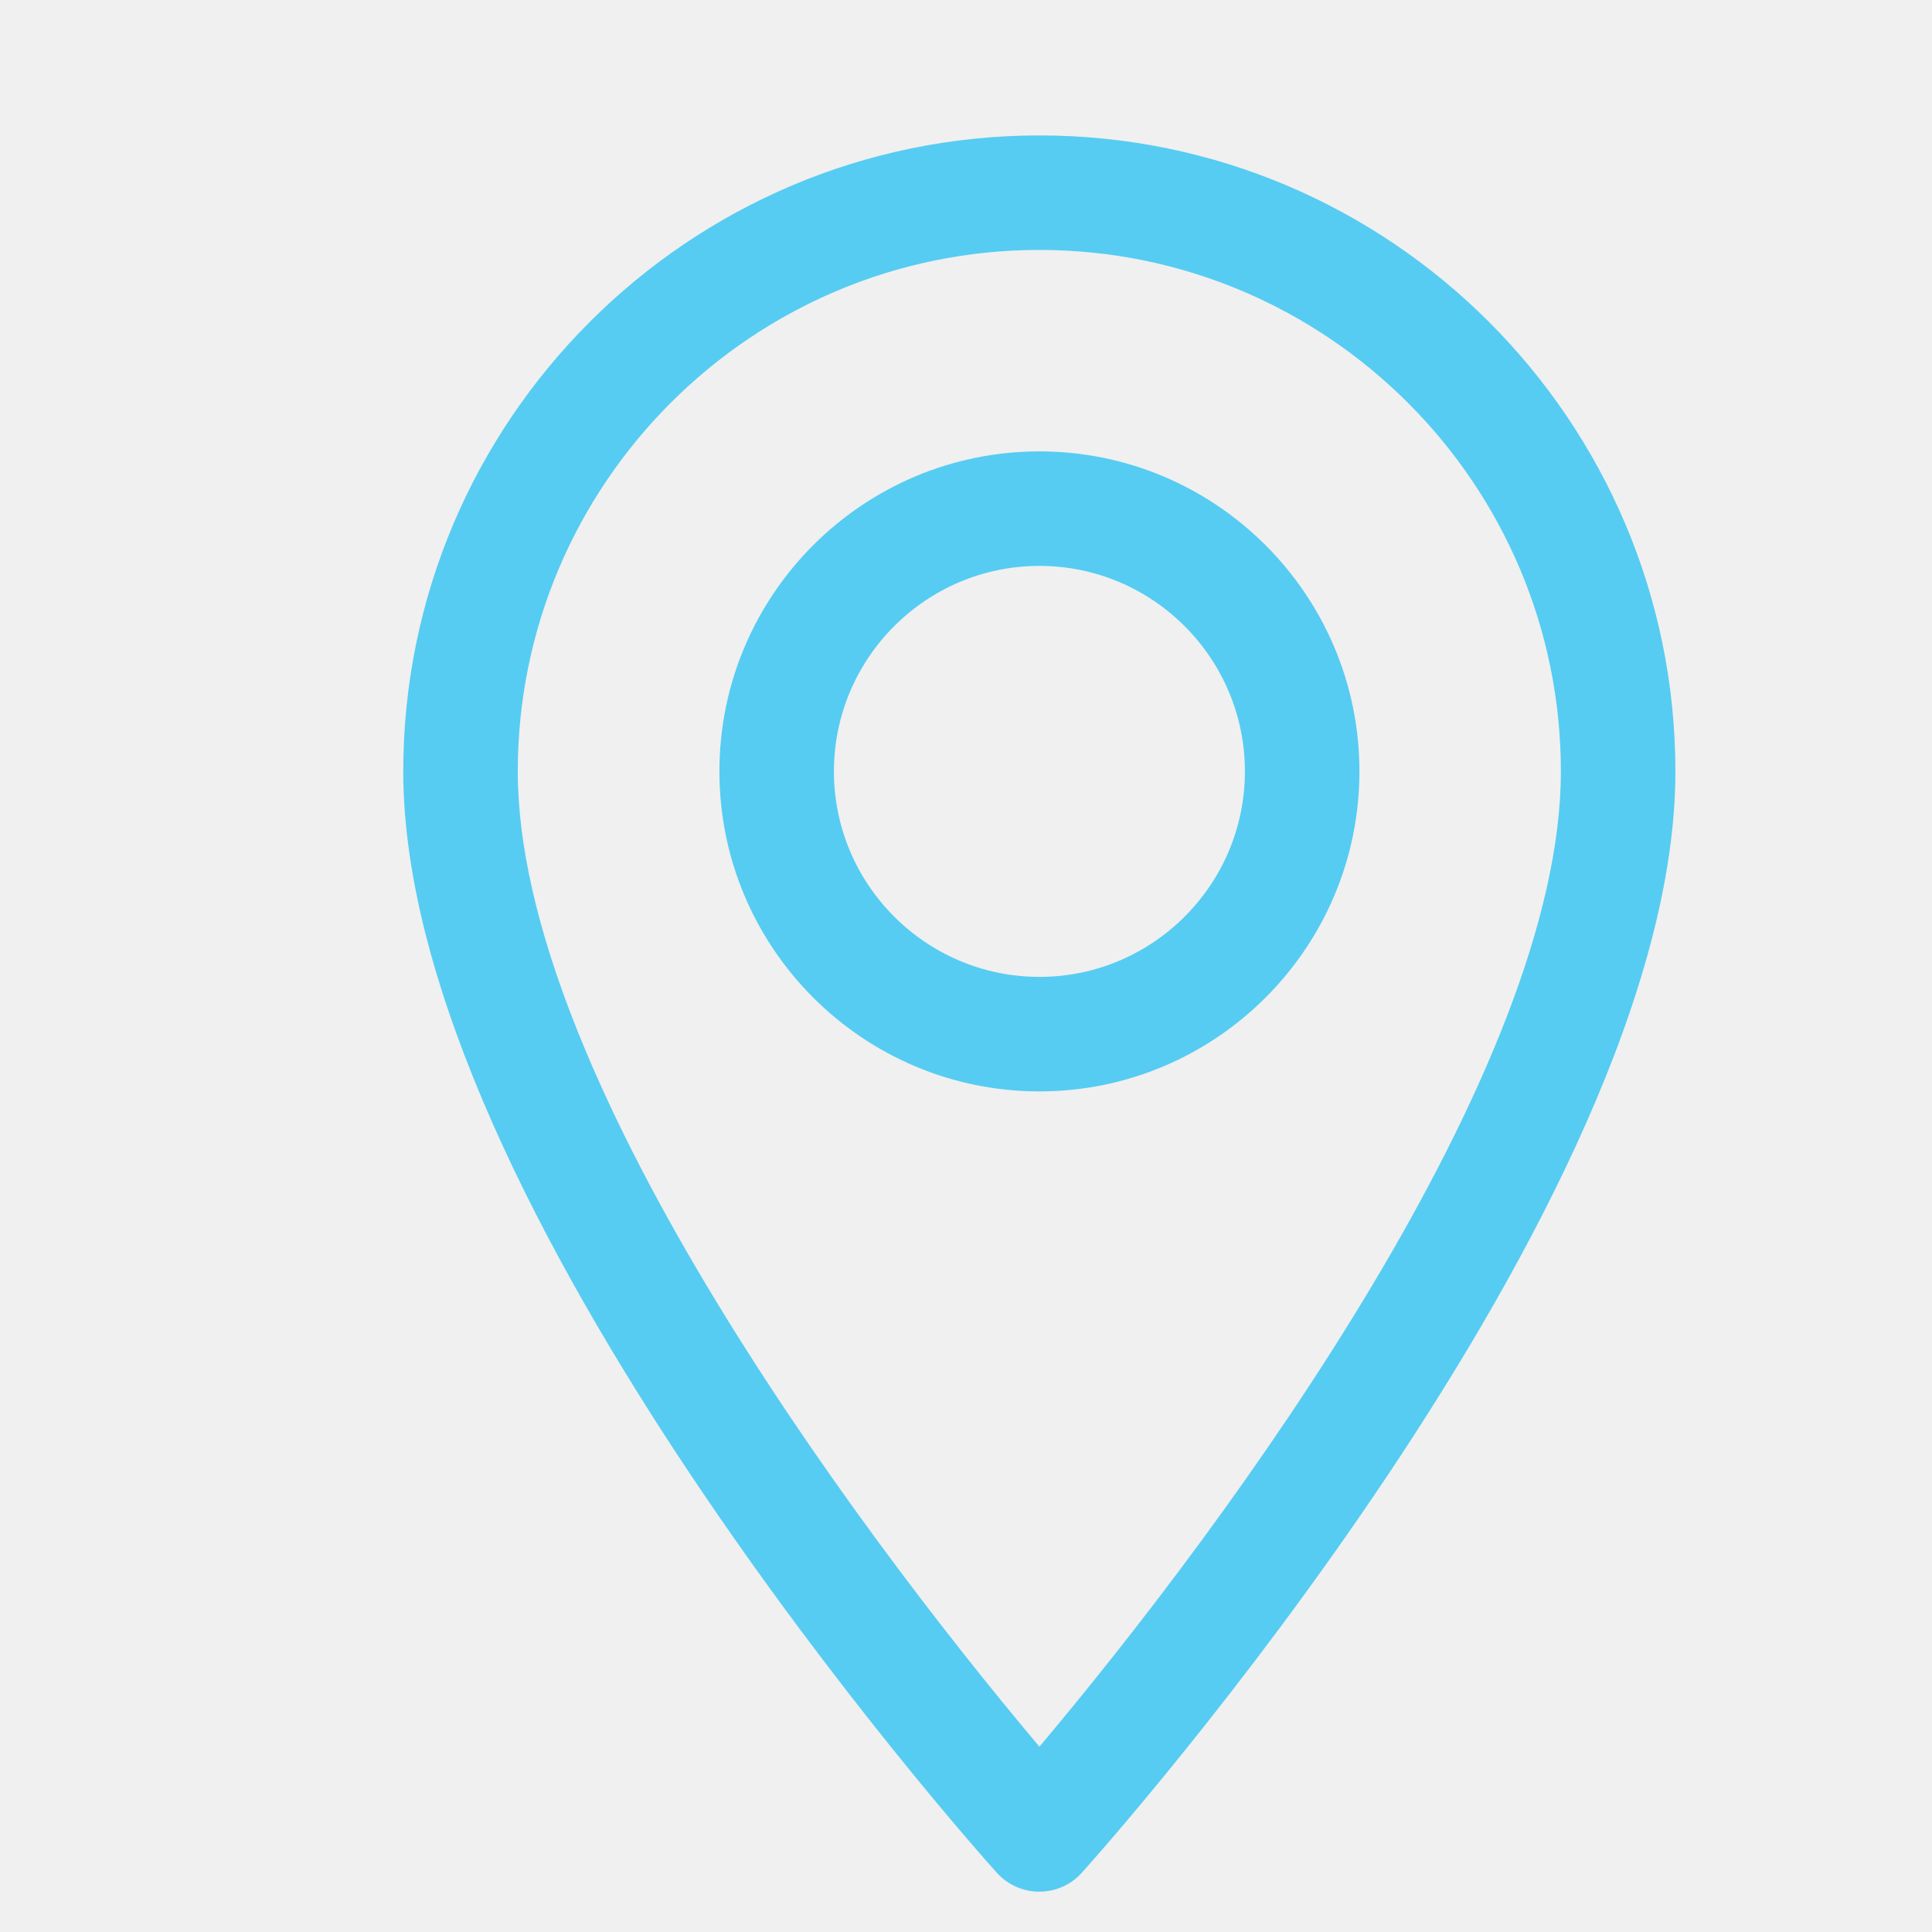
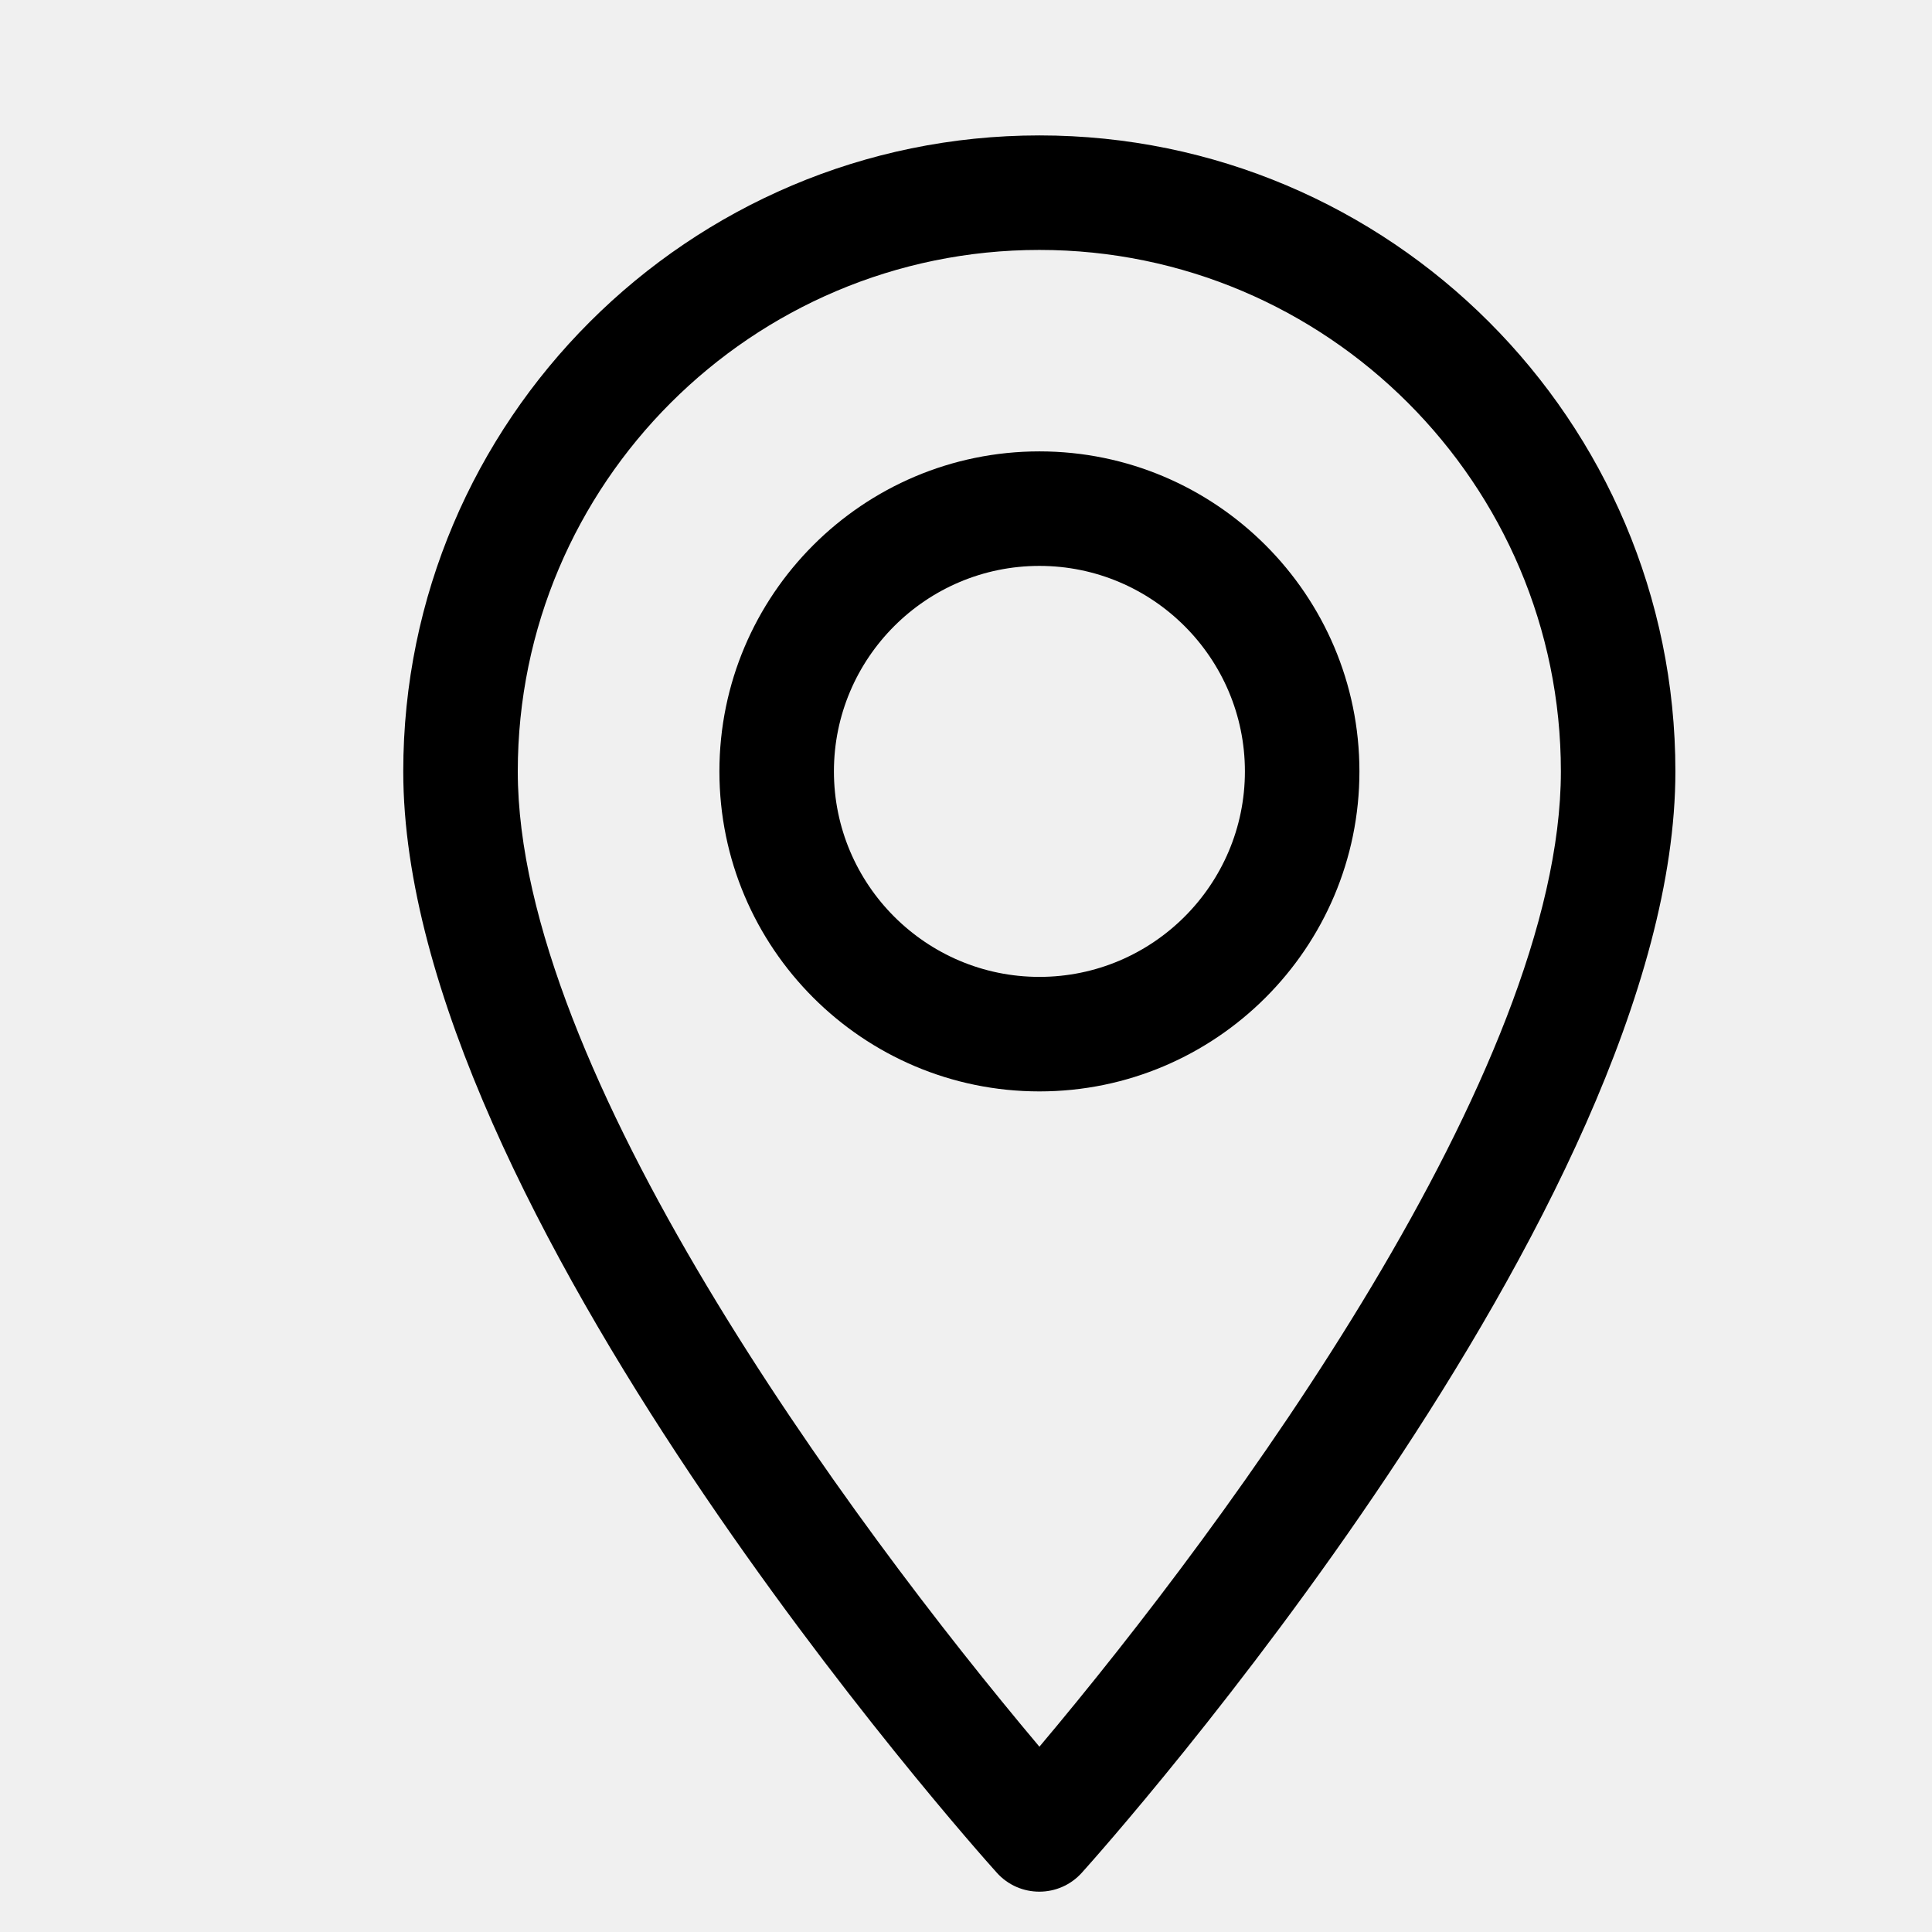
<svg xmlns="http://www.w3.org/2000/svg" width="11" height="11" viewBox="0 0 11 11" fill="none">
  <g clip-path="url(#clip0)">
-     <path d="M5.918 0.771C3.921 0.771 2.296 2.395 2.296 4.392C2.296 6.87 5.537 10.509 5.675 10.662C5.805 10.807 6.031 10.806 6.16 10.662C6.298 10.509 9.539 6.87 9.539 4.392C9.539 2.395 7.915 0.771 5.918 0.771ZM5.918 9.945C4.827 8.649 2.948 6.093 2.948 4.392C2.948 2.755 4.28 1.423 5.918 1.423C7.555 1.423 8.887 2.755 8.887 4.392C8.887 6.093 7.009 8.649 5.918 9.945Z" fill="#56CCF2" />
-     <path d="M5.918 2.57C4.913 2.57 4.096 3.387 4.096 4.392C4.096 5.397 4.913 6.214 5.918 6.214C6.922 6.214 7.74 5.397 7.74 4.392C7.74 3.387 6.922 2.57 5.918 2.57ZM5.918 5.562C5.273 5.562 4.748 5.037 4.748 4.392C4.748 3.747 5.273 3.222 5.918 3.222C6.563 3.222 7.088 3.747 7.088 4.392C7.088 5.037 6.563 5.562 5.918 5.562Z" fill="#56CCF2" />
+     <path d="M5.918 0.771C3.921 0.771 2.296 2.395 2.296 4.392C2.296 6.87 5.537 10.509 5.675 10.662C5.805 10.807 6.031 10.806 6.16 10.662C6.298 10.509 9.539 6.87 9.539 4.392C9.539 2.395 7.915 0.771 5.918 0.771ZM5.918 9.945C4.827 8.649 2.948 6.093 2.948 4.392C2.948 2.755 4.28 1.423 5.918 1.423C7.555 1.423 8.887 2.755 8.887 4.392C8.887 6.093 7.009 8.649 5.918 9.945Z" fill="#000" />
+     <path d="M5.918 2.57C4.913 2.57 4.096 3.387 4.096 4.392C4.096 5.397 4.913 6.214 5.918 6.214C6.922 6.214 7.74 5.397 7.74 4.392C7.74 3.387 6.922 2.57 5.918 2.57ZM5.918 5.562C5.273 5.562 4.748 5.037 4.748 4.392C4.748 3.747 5.273 3.222 5.918 3.222C6.563 3.222 7.088 3.747 7.088 4.392C7.088 5.037 6.563 5.562 5.918 5.562Z" fill="#000" />
  </g>
  <defs>
    <clipPath id="clip0">
      <rect width="10" height="10" fill="white" transform="translate(0.917664 0.770538)" />
    </clipPath>
  </defs>
</svg>
